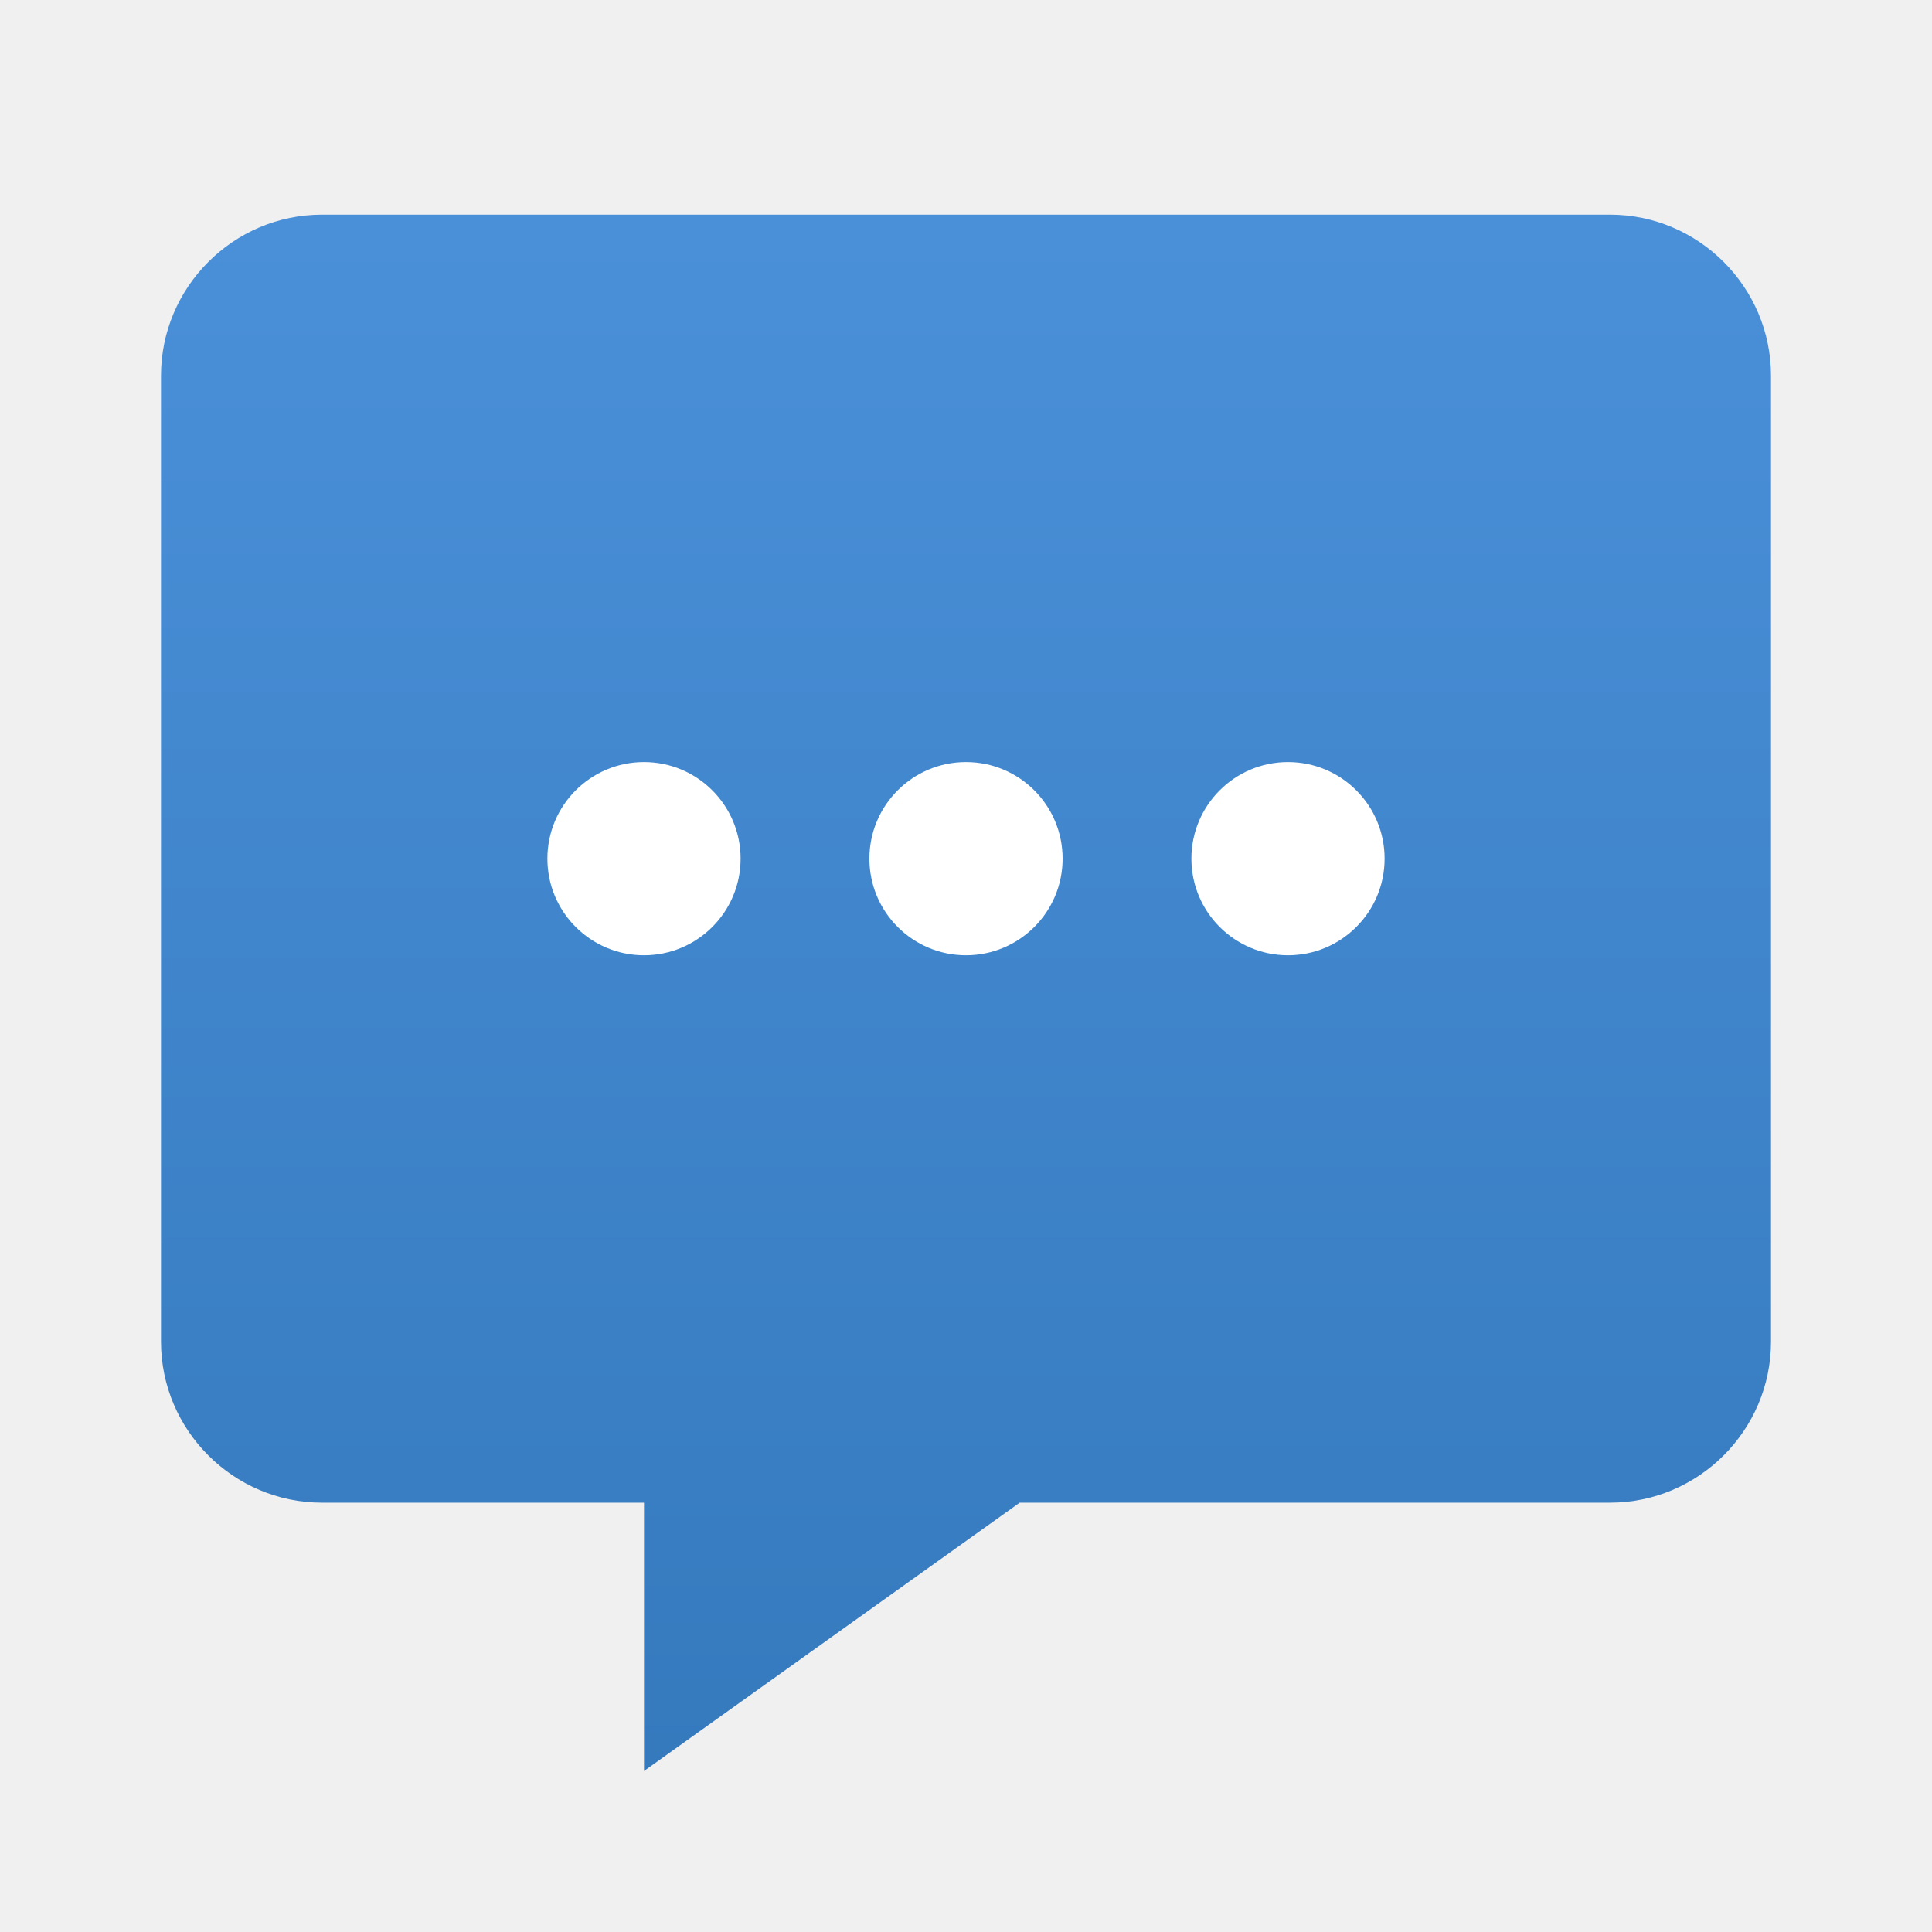
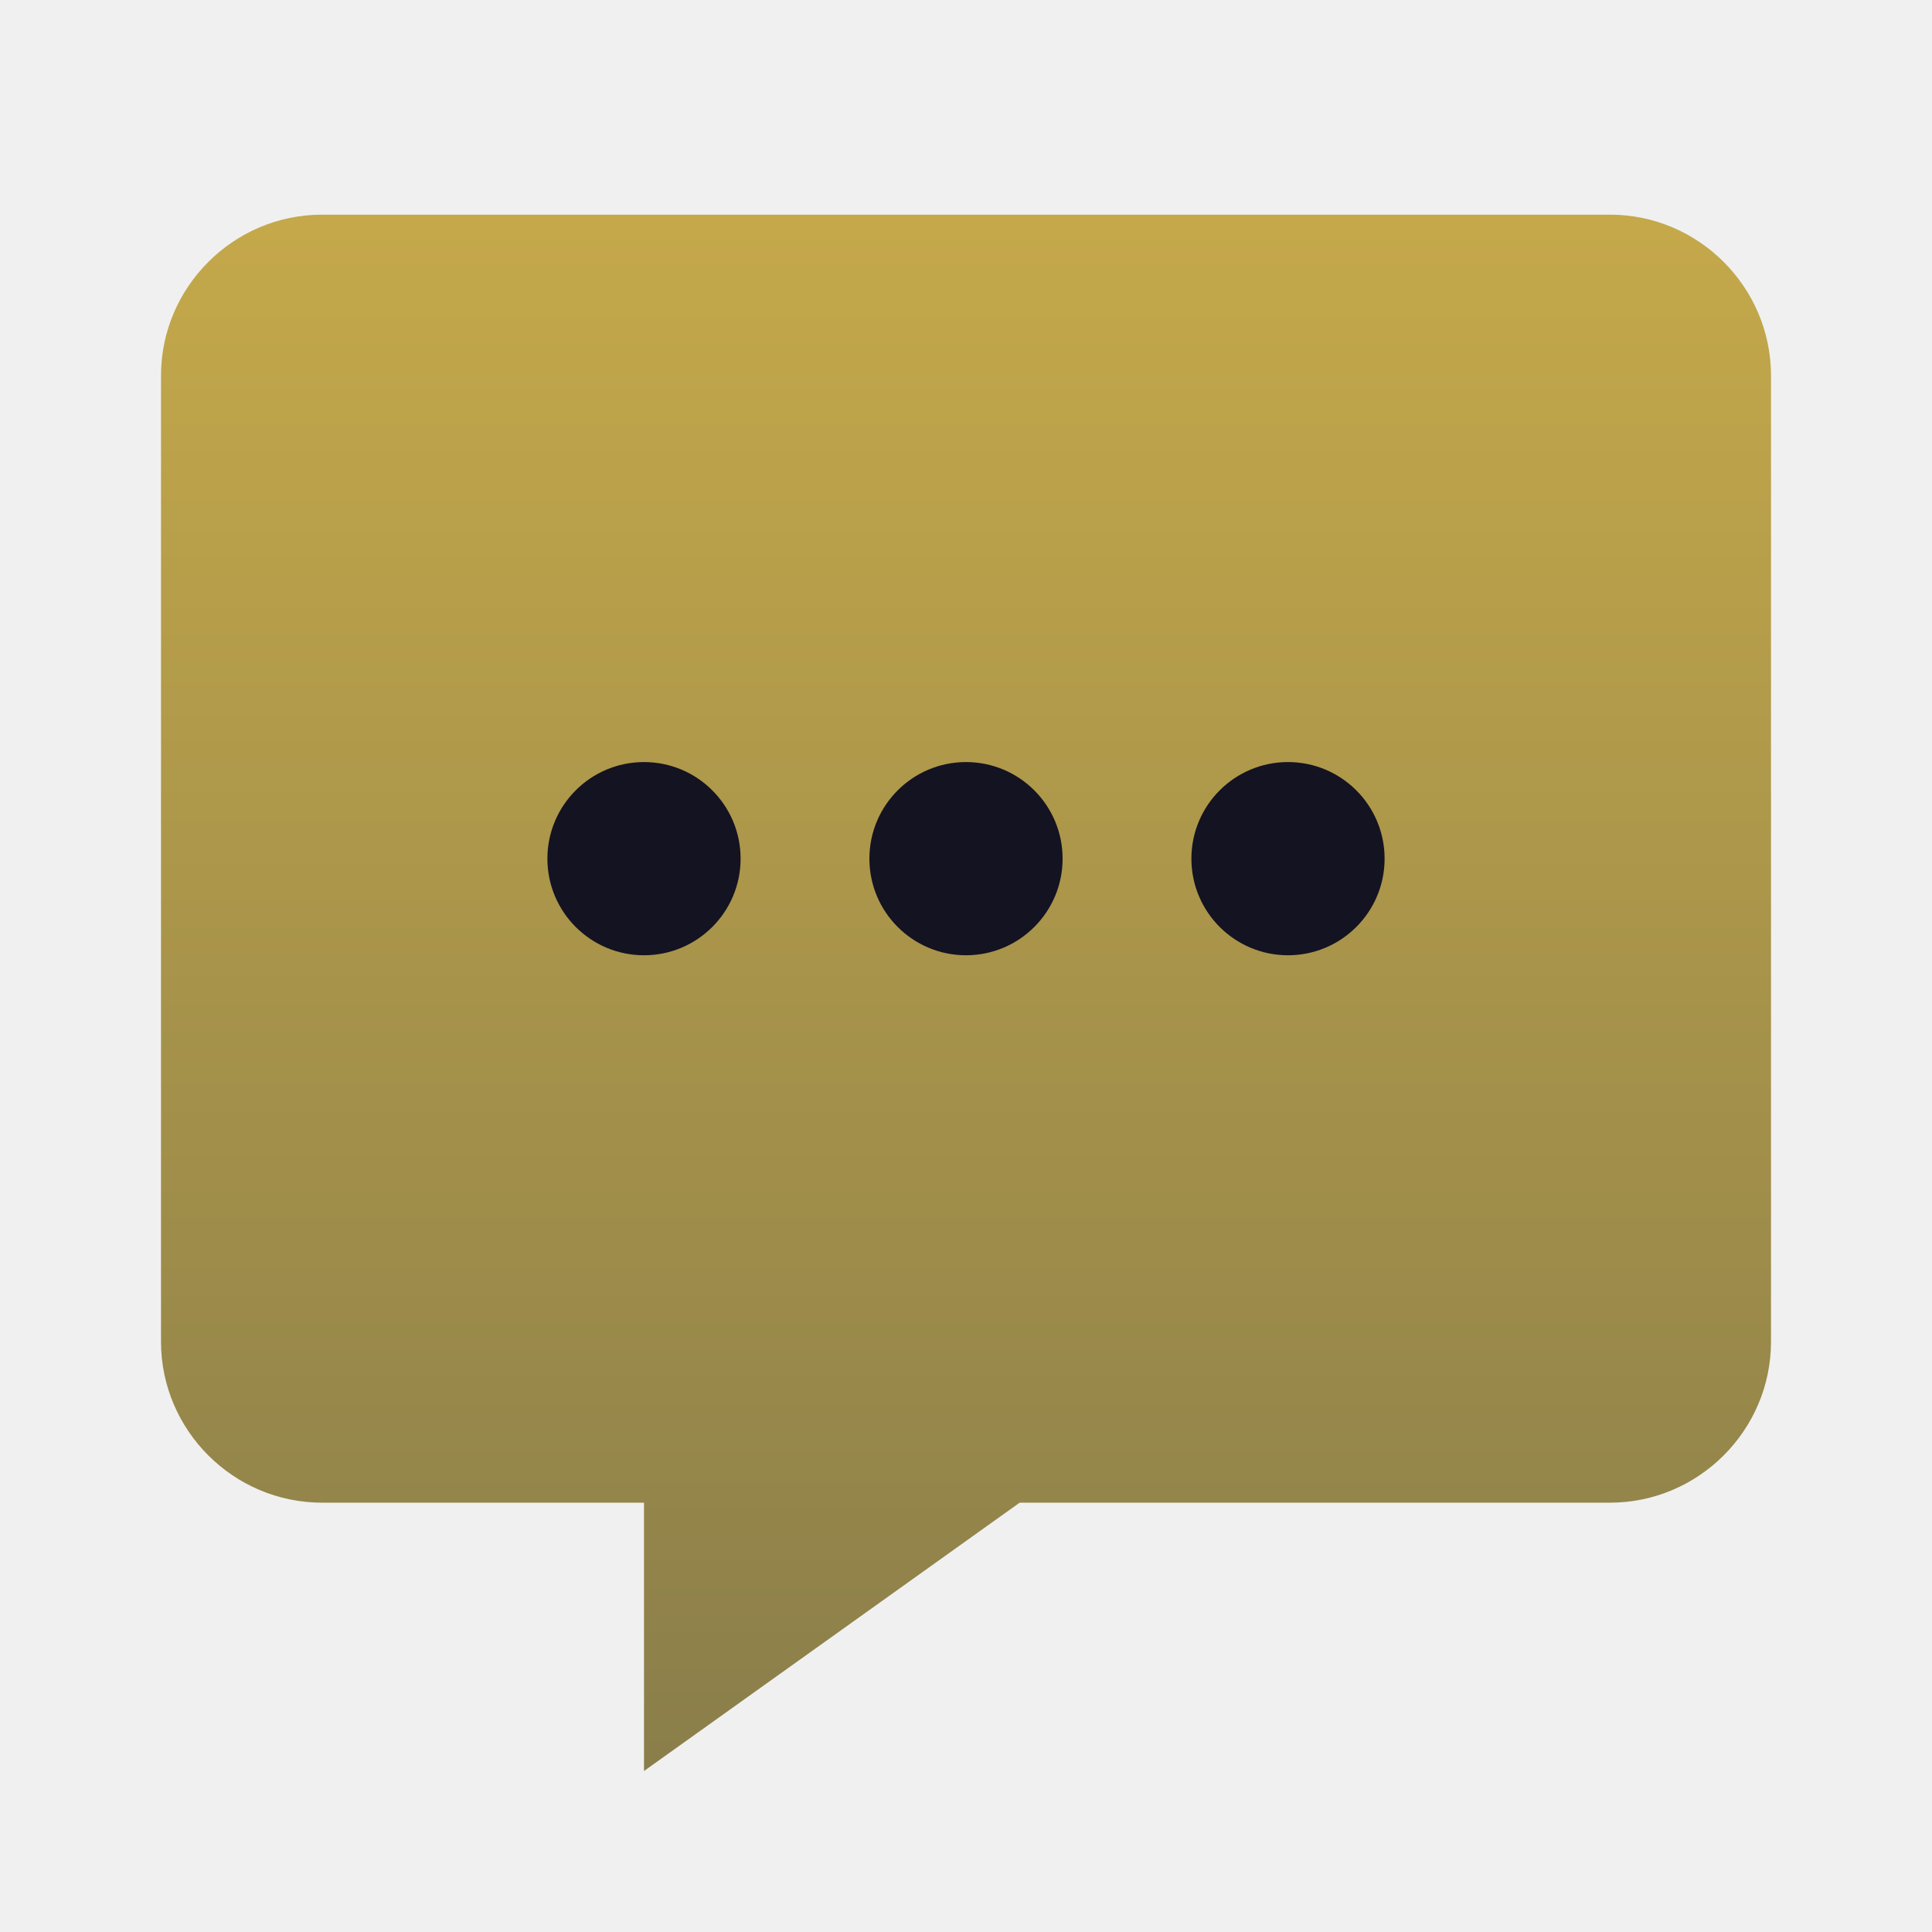
<svg xmlns="http://www.w3.org/2000/svg" viewBox="0 0 36 36" width="18" height="18">
  <defs>
    <linearGradient id="g" x1="0%" y1="0%" x2="0%" y2="100%">
-       <stop offset="0%" style="stop-color:#4A90D9;stop-opacity:1" />
-       <stop offset="100%" style="stop-color:#357ABD;stop-opacity:1" />
+       <stop offset="0%" style="stop-color:#C4A84A;stop-opacity:1" />
+       <stop offset="100%" style="stop-color:#8A7E4A;stop-opacity:1" />
    </linearGradient>
  </defs>
  <path fill="url(#g)" d="M30 4H6C4.35 4 3 5.35 3 7v18c0 1.65 1.35 3 3 3h6v5l7-5h11c1.65 0 3-1.35 3-3V7c0-1.65-1.35-3-3-3z" />
-   <circle cx="12" cy="16" r="1.8" fill="#fff" />
-   <circle cx="18" cy="16" r="1.8" fill="#fff" />
-   <circle cx="24" cy="16" r="1.8" fill="#fff" />
+   <circle cx="12" cy="16" r="1.8" fill="#141322" />
+   <circle cx="18" cy="16" r="1.8" fill="#141322" />
+   <circle cx="24" cy="16" r="1.8" fill="#141322" />
</svg>
